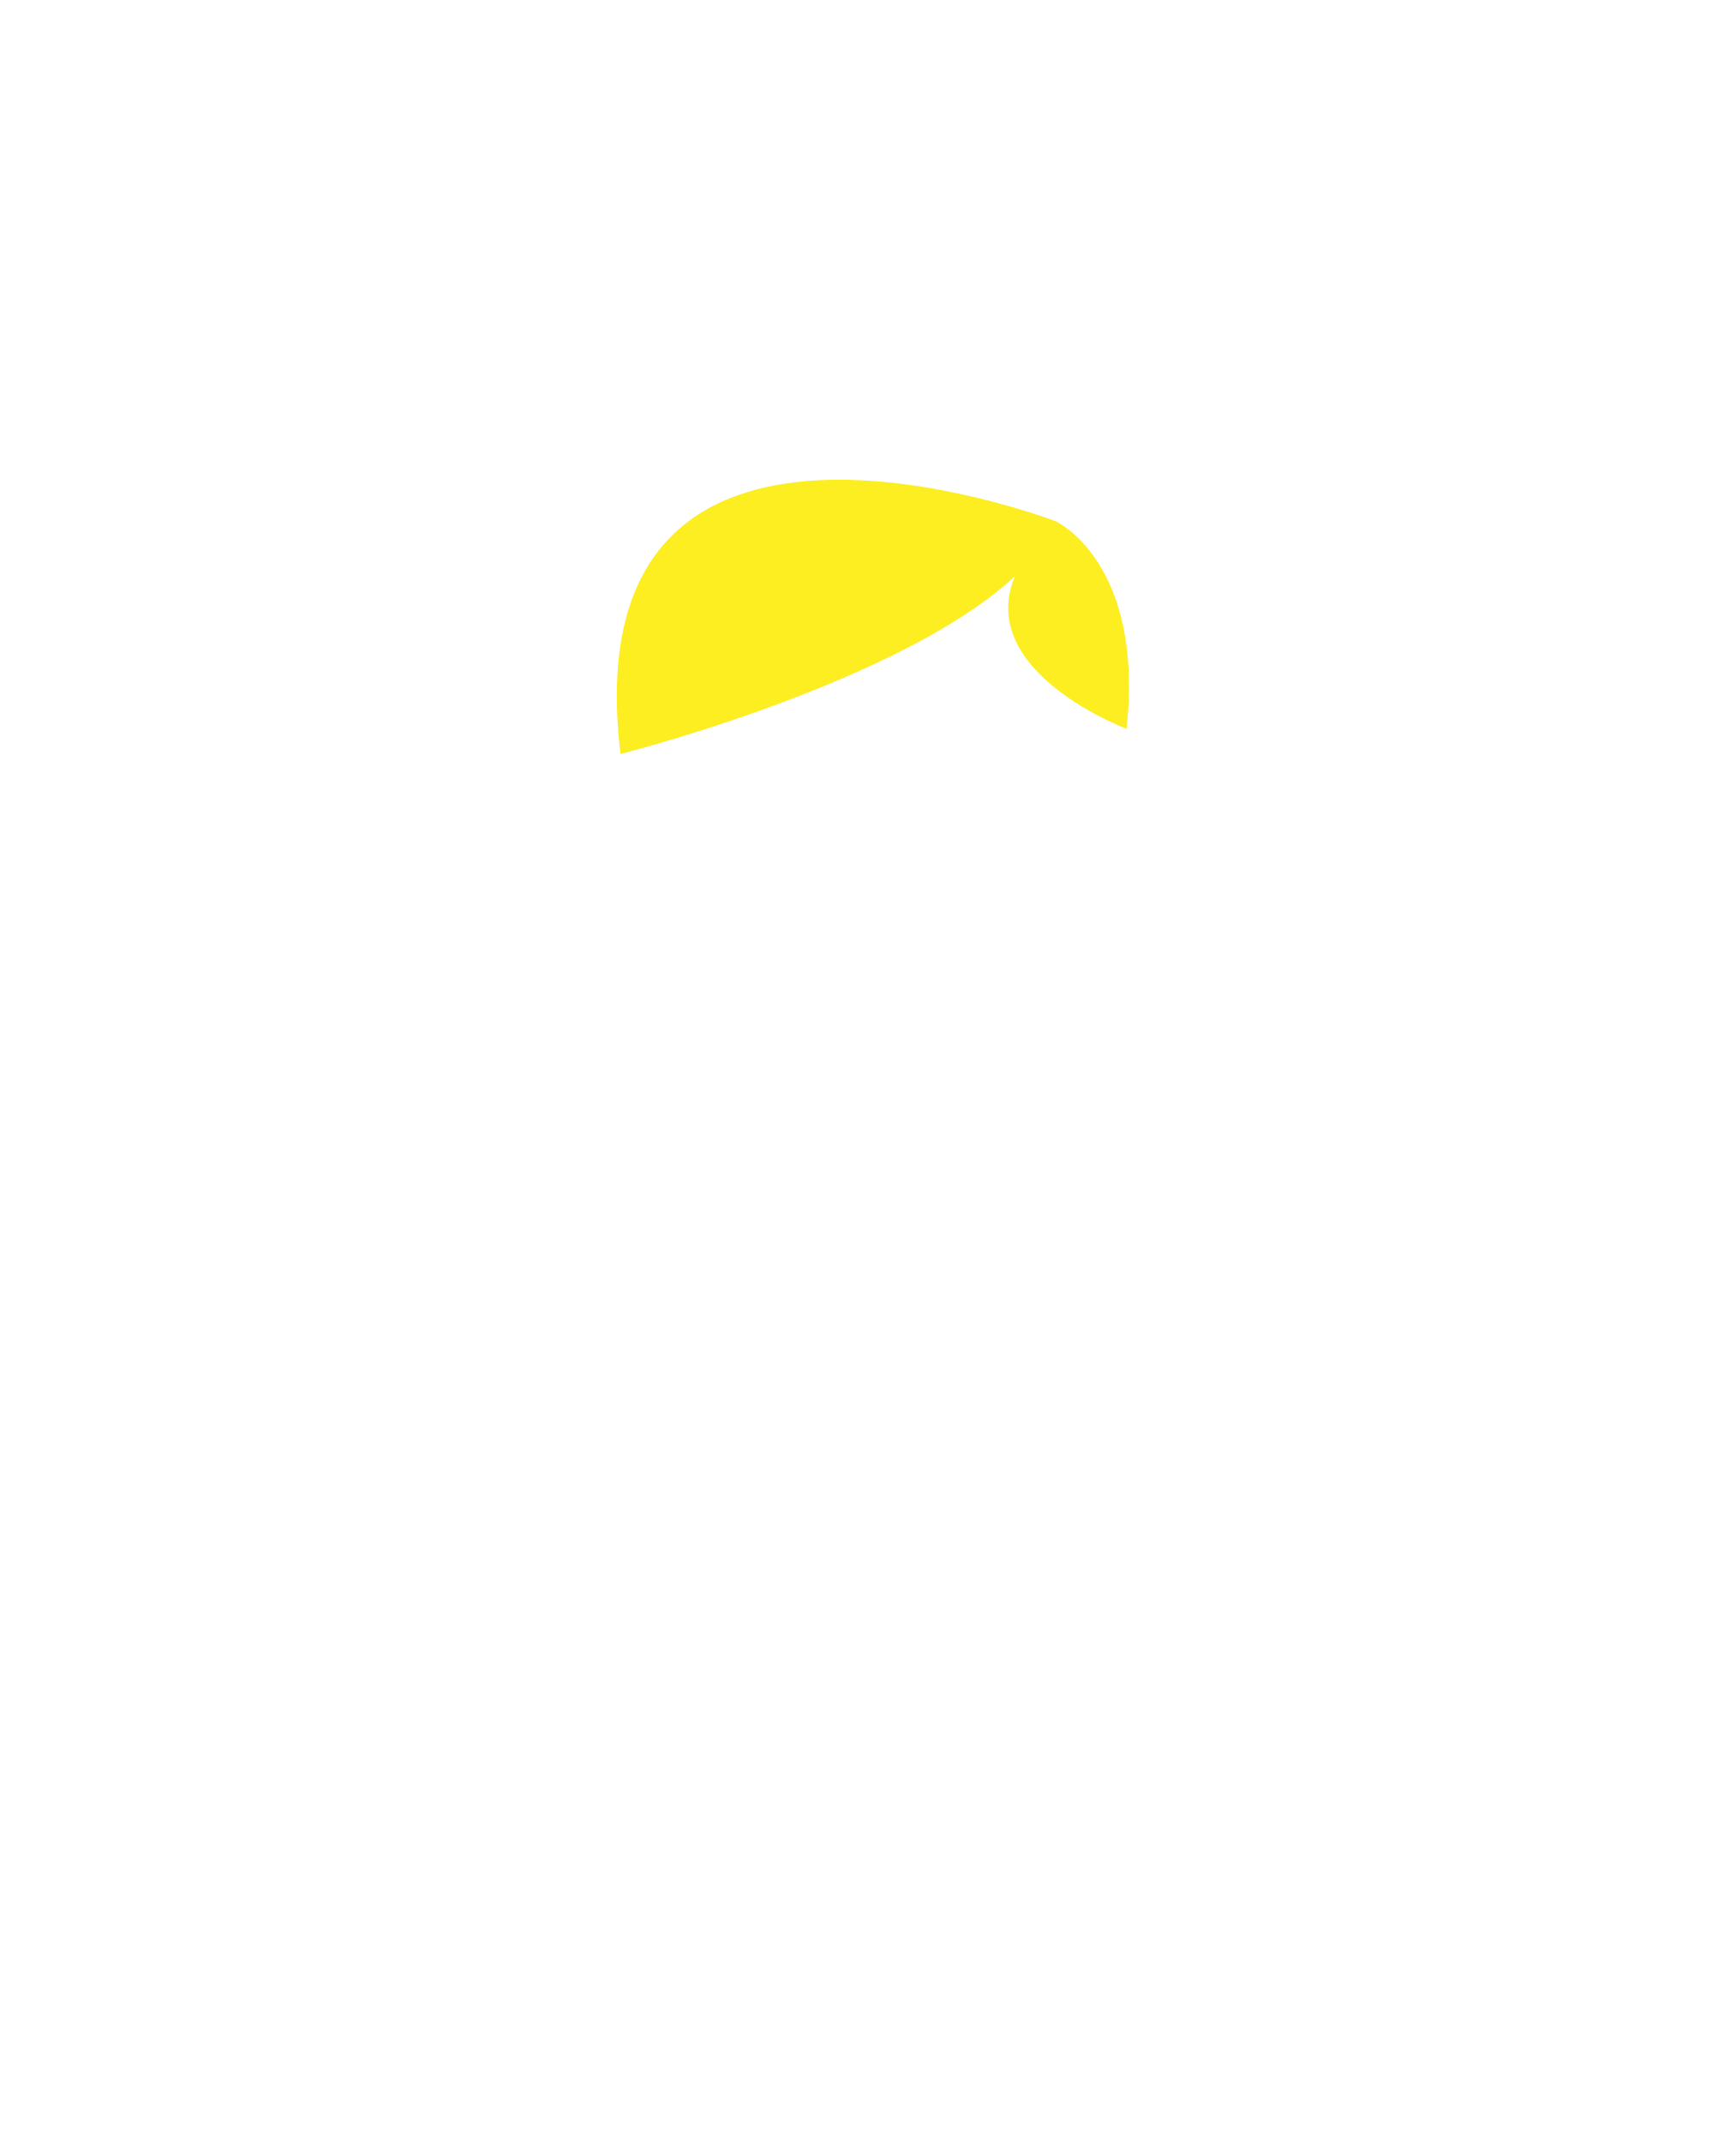
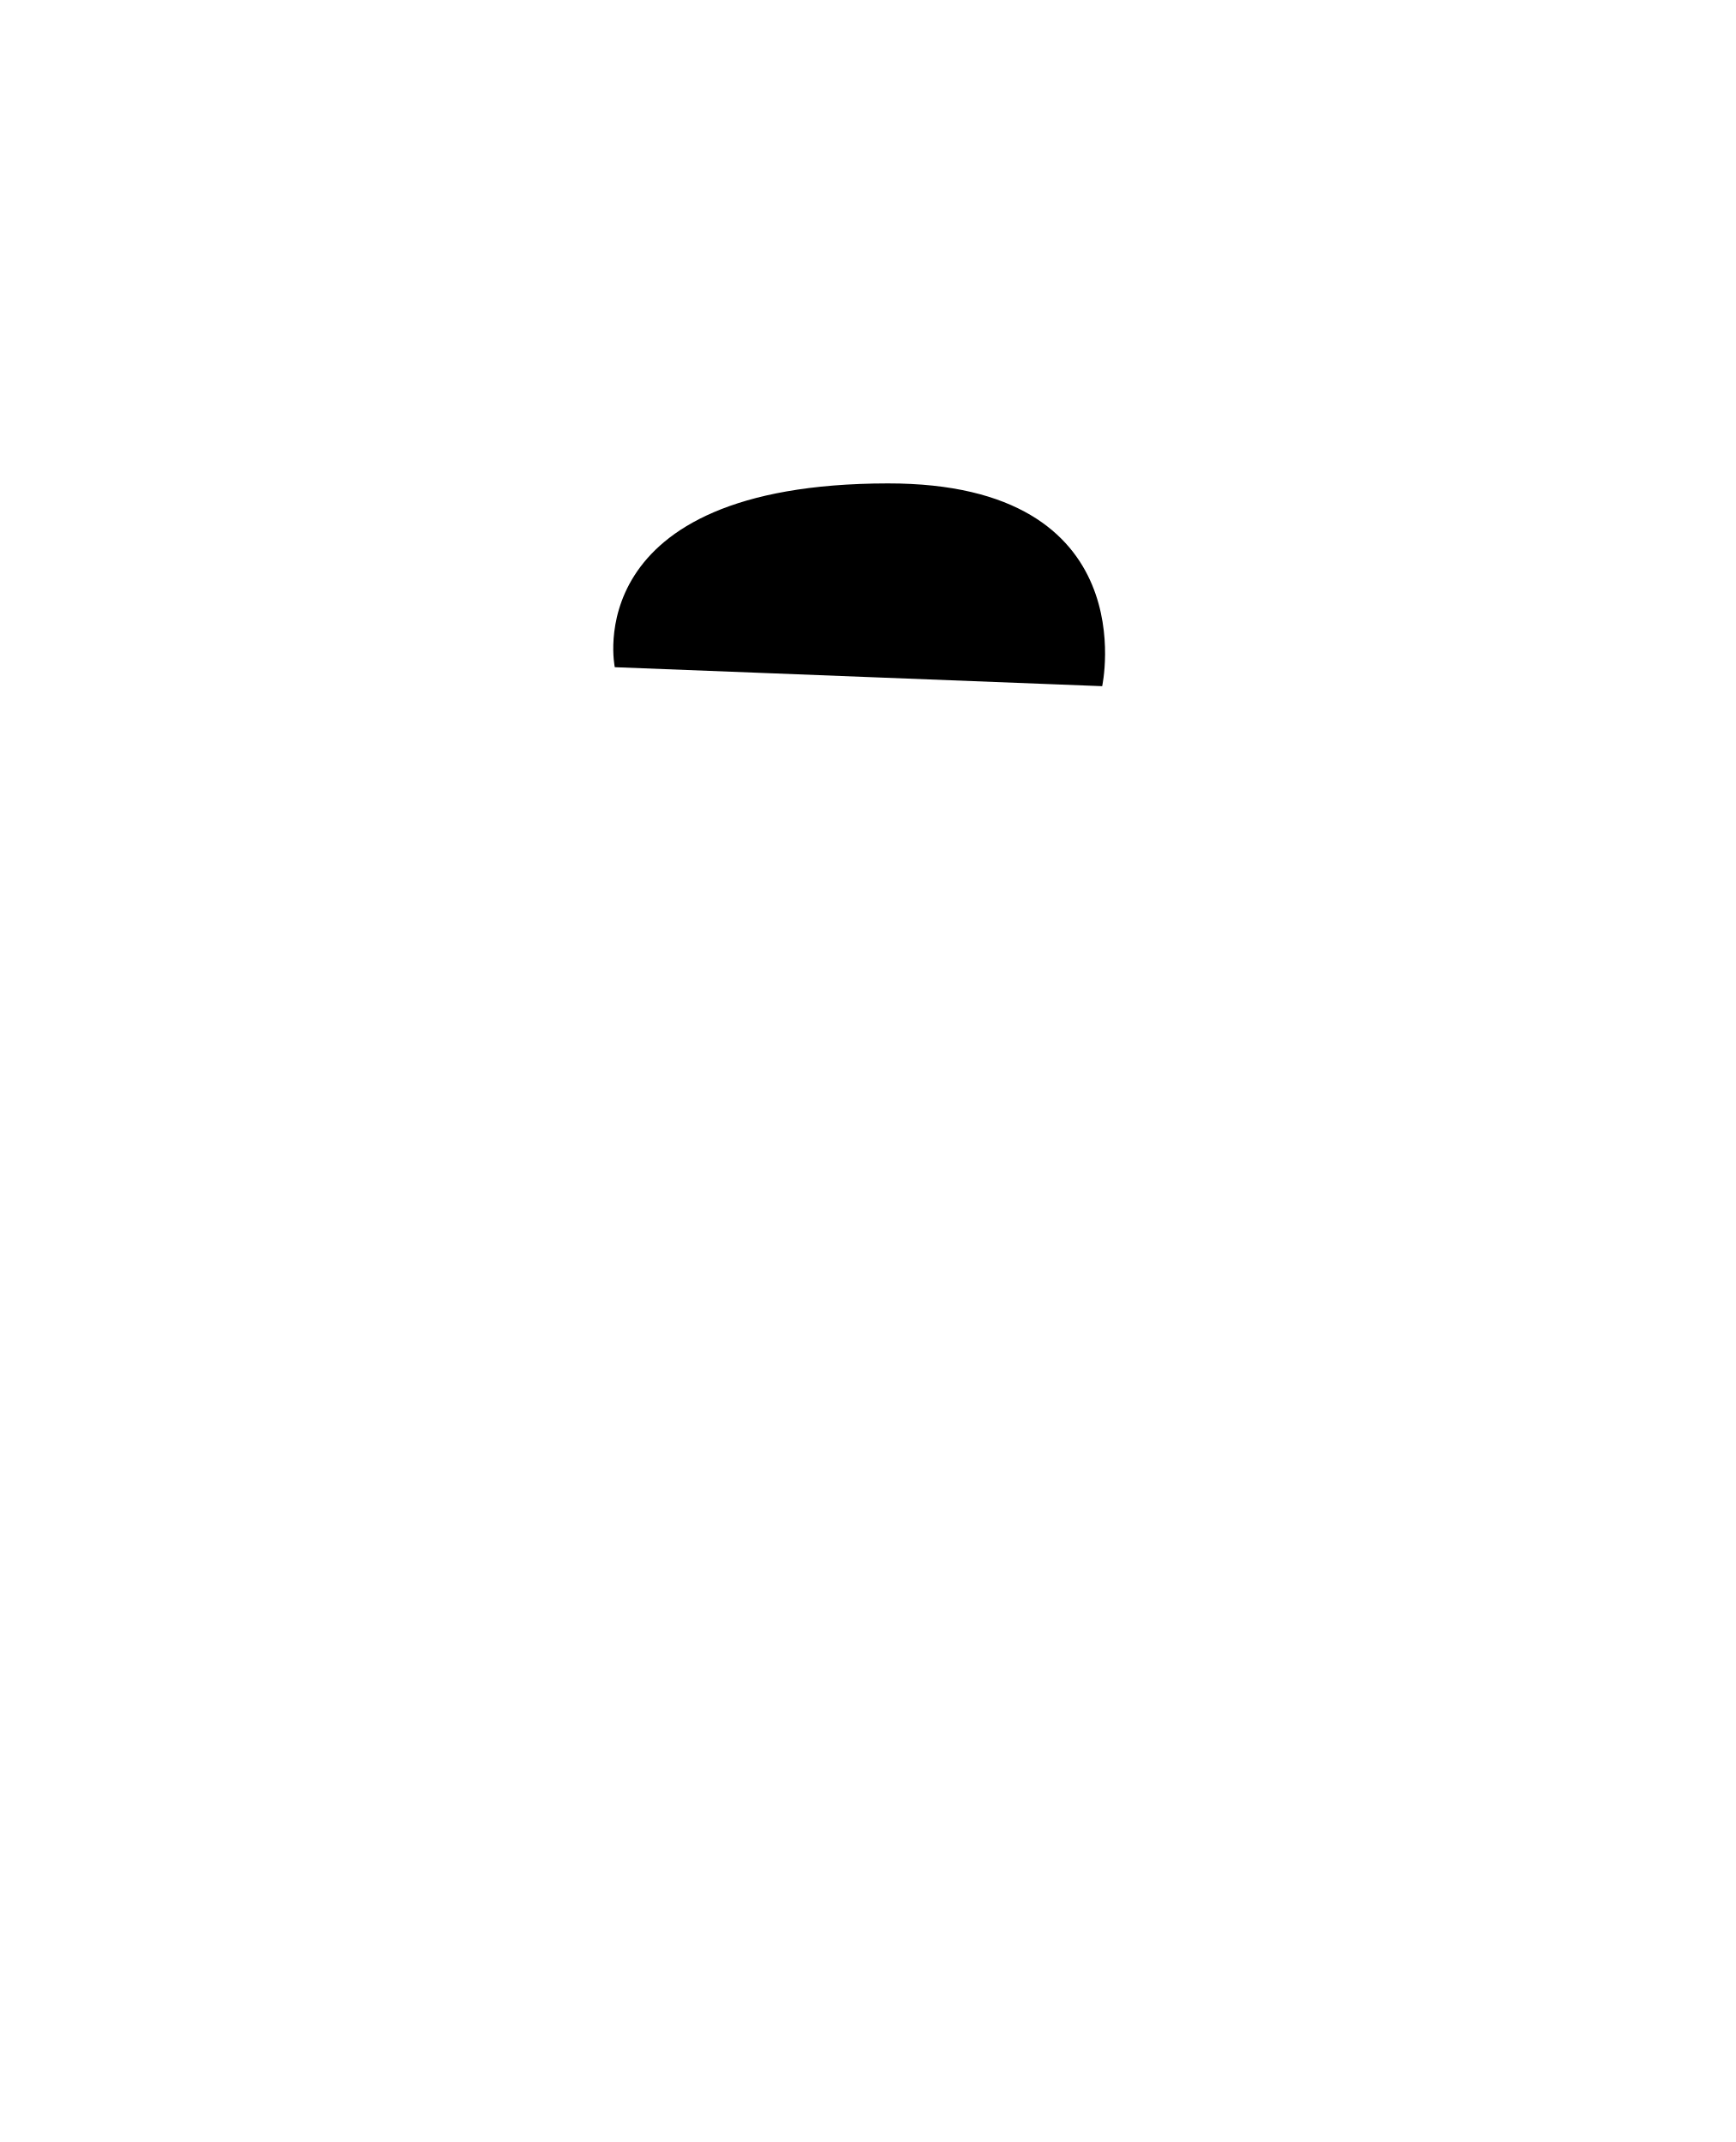
- <svg xmlns="http://www.w3.org/2000/svg" id="c7ba4059-d866-4cf4-8266-8b66375bf620" data-name="Layer 1" viewBox="0 0 289.998 357.931">
-   <path d="M103.684,125.986s62.968-15.901,72.788-38.85C176.472,87.136,95.225,55.812,103.684,125.986Z" fill="#fcee21" />
-   <path d="M188.237,121.785s-35.111-13.134-11.765-34.649C176.472,87.136,191.258,94.022,188.237,121.785Z" fill="#fcee21" />
+ <svg xmlns="http://www.w3.org/2000/svg" id="e9c423ff-601f-4150-bae9-d768e087adc4" data-name="Layer 1" viewBox="0 0 289.998 357.931">
+   <path d="M102.723,111.49S96.281,80.828,148.356,80.778c43.22-.042,35.806,33.883,35.806,33.883Z" />
</svg>
